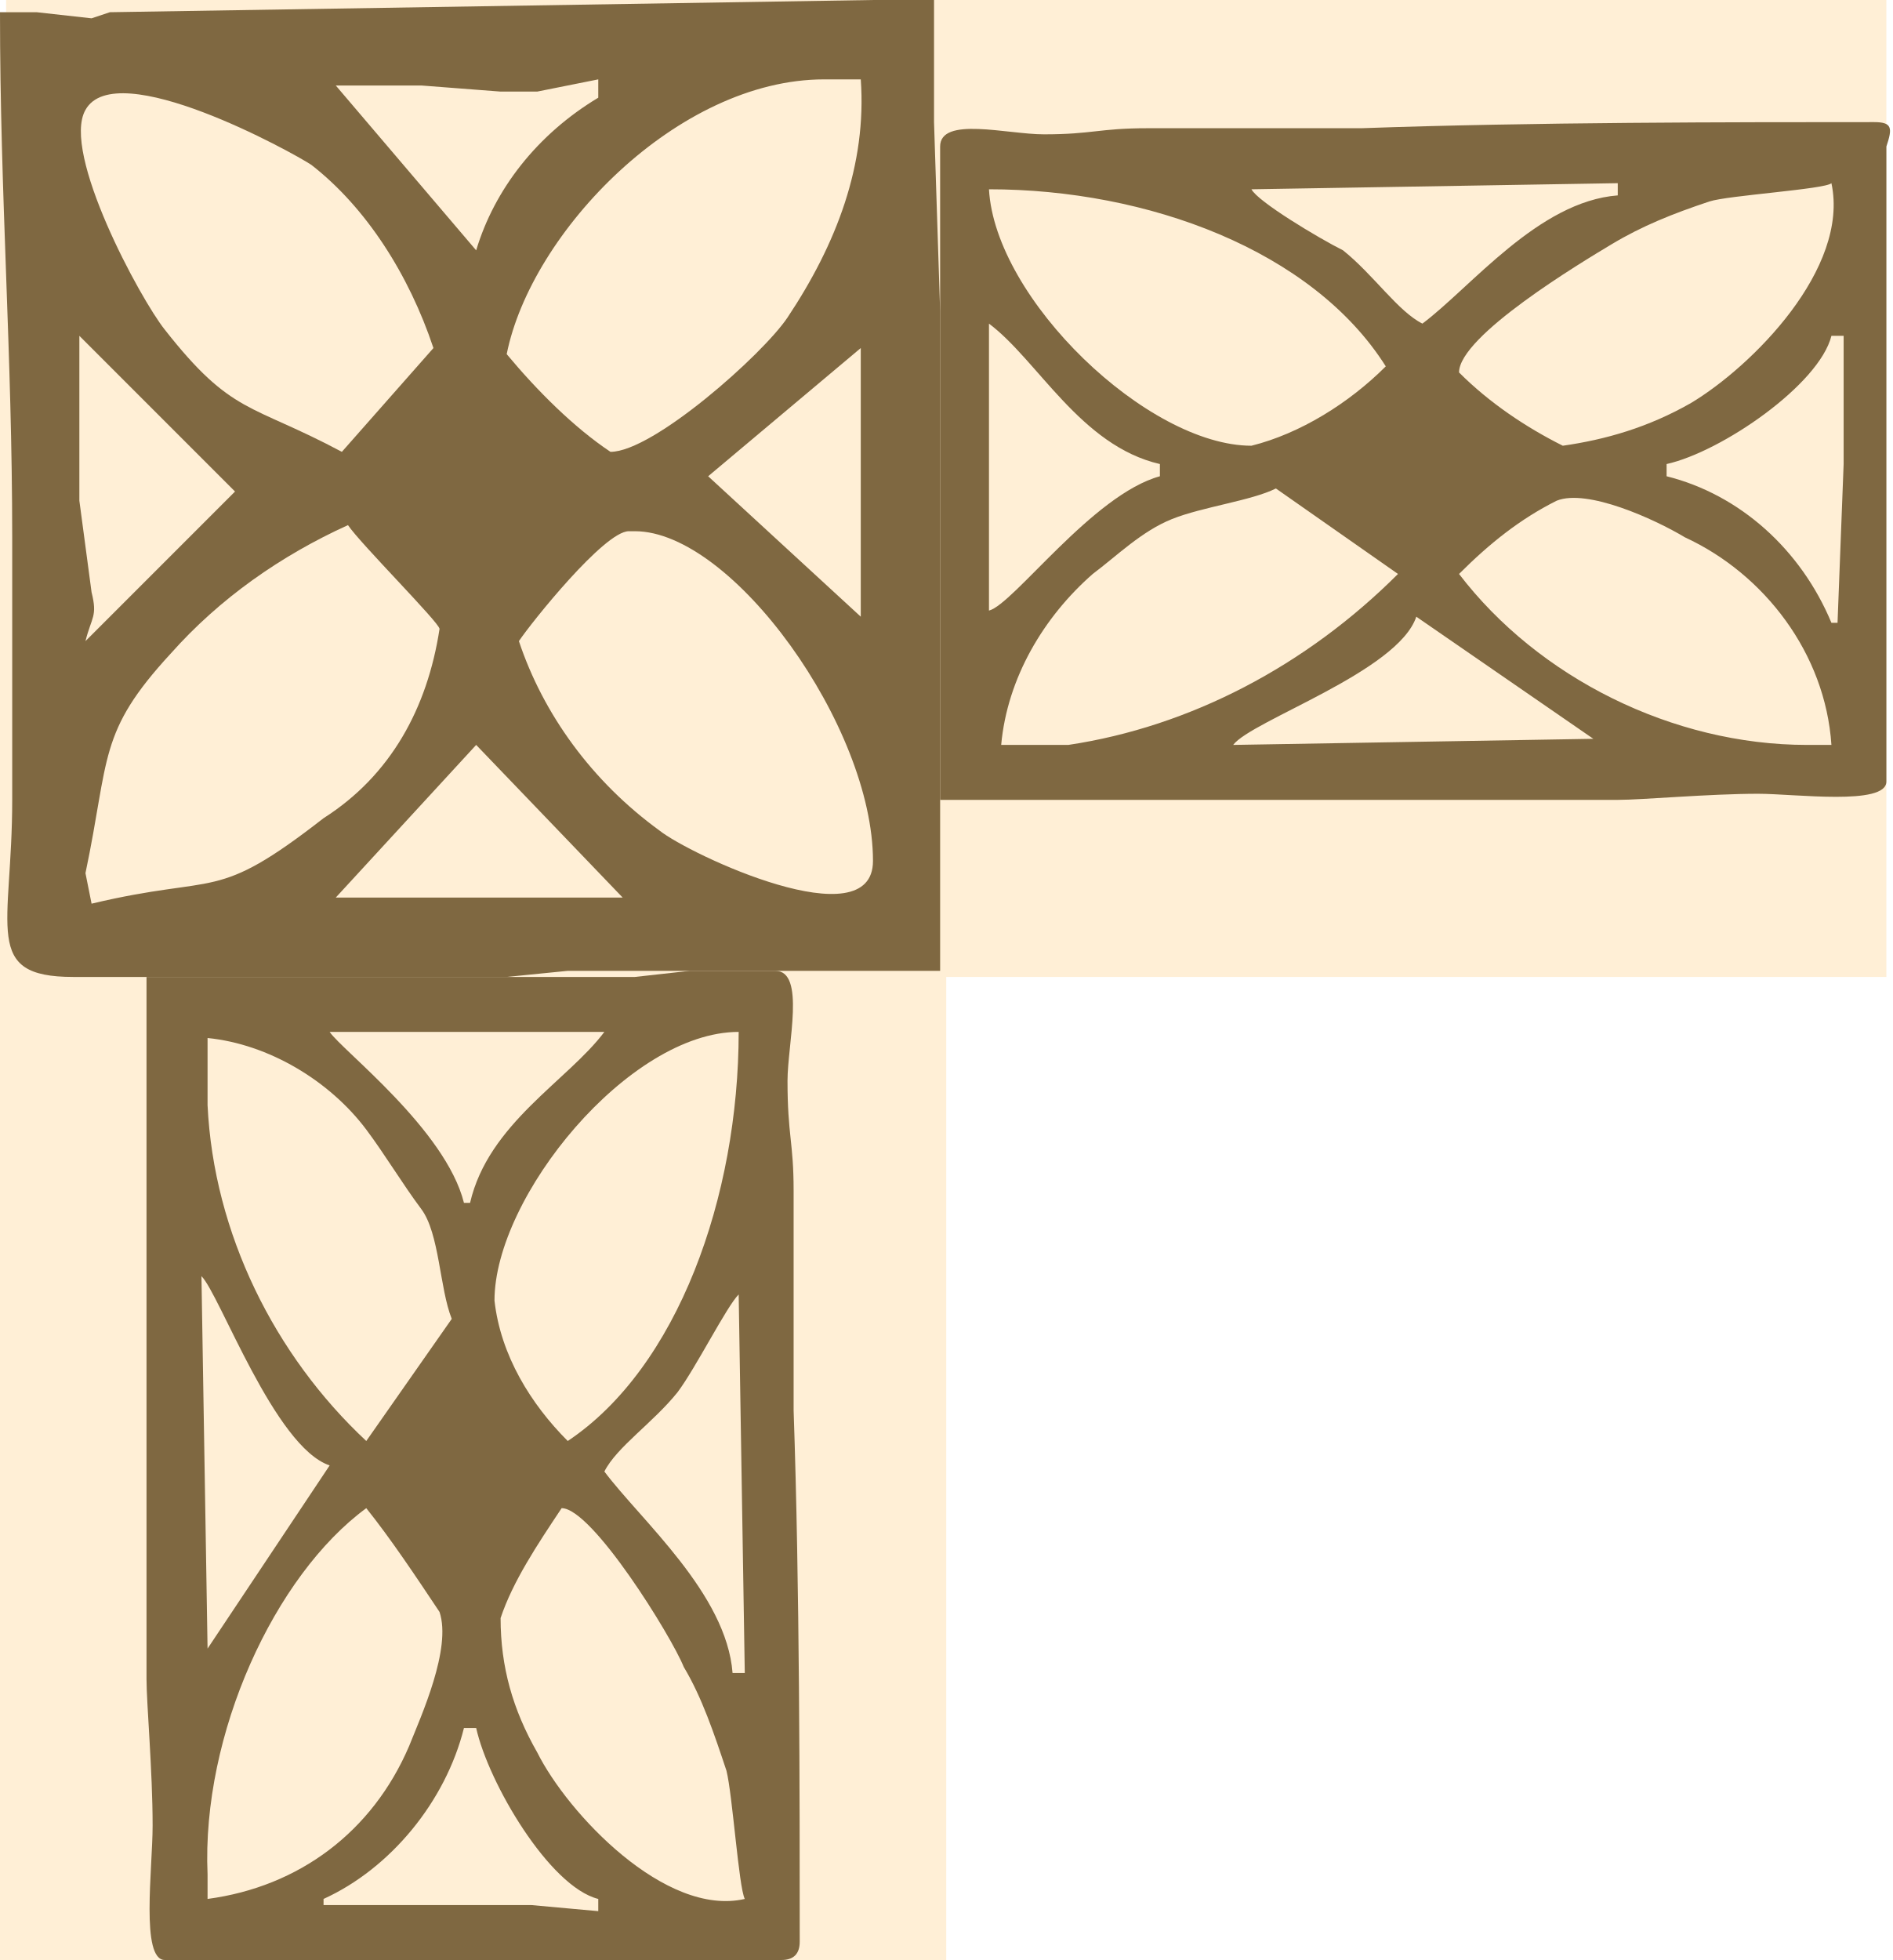
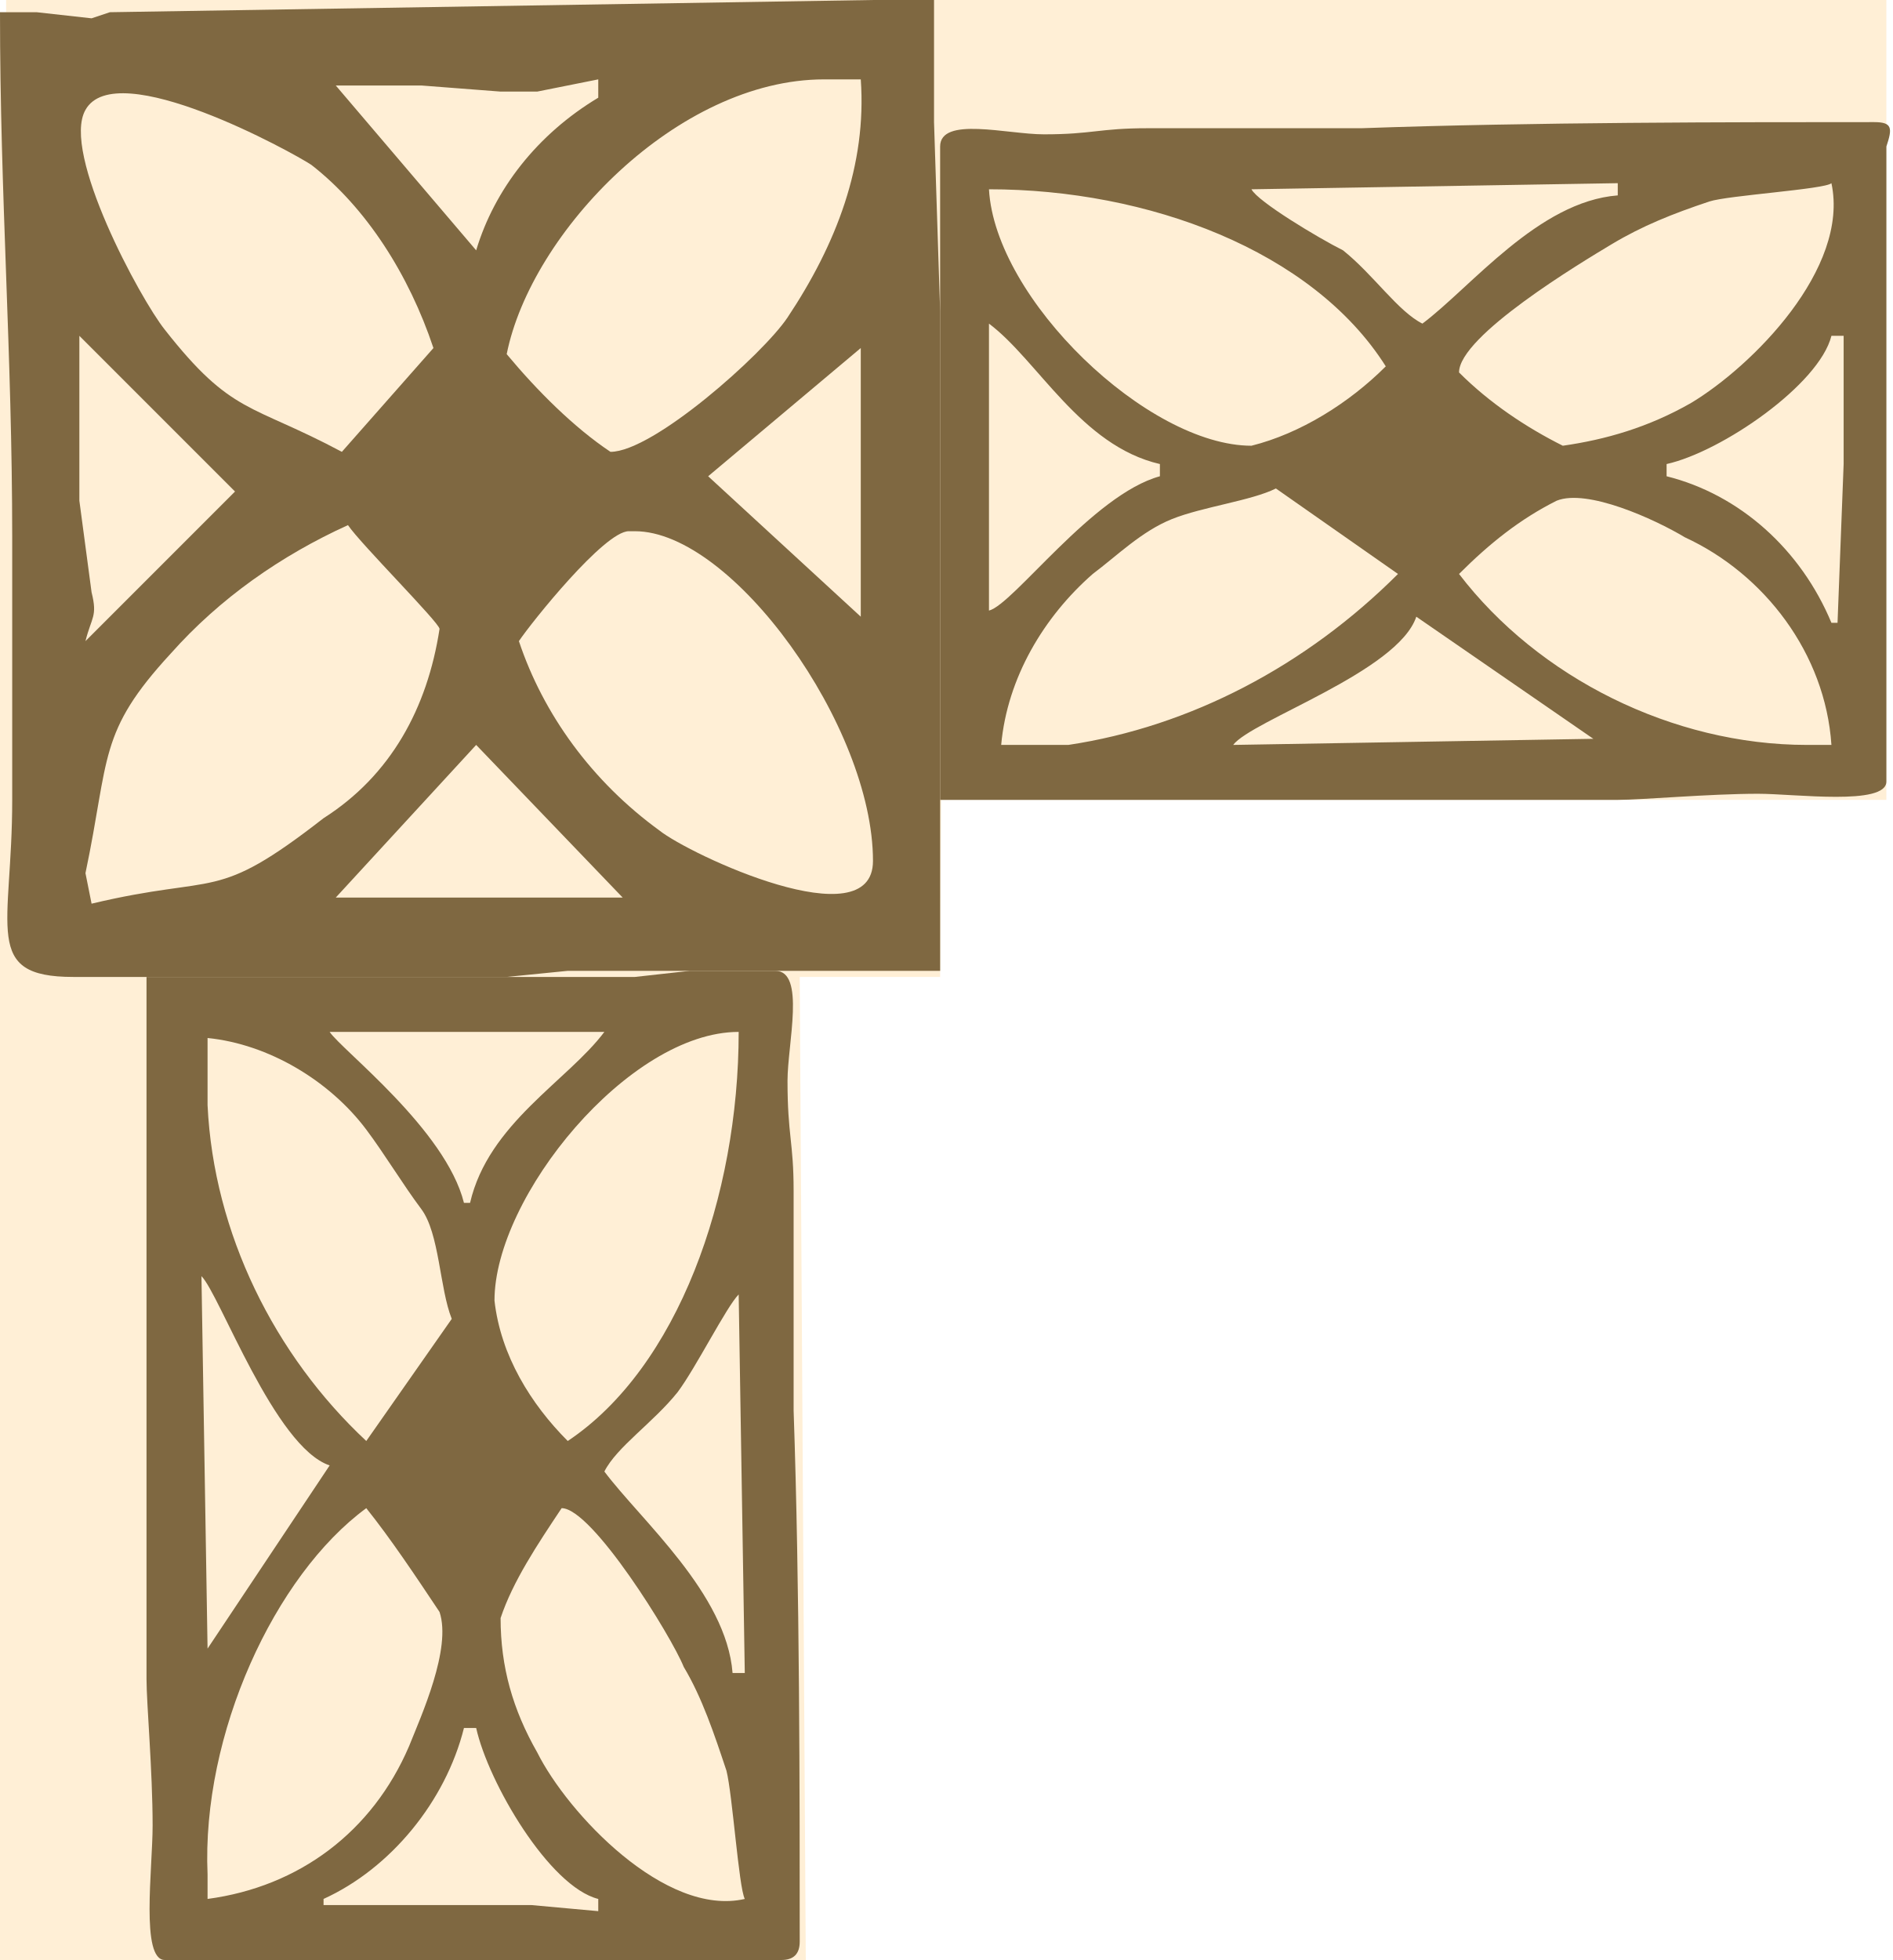
<svg xmlns="http://www.w3.org/2000/svg" version="1.1" id="Layer_1" x="0px" y="0px" viewBox="0 0 31 32.1" style="enable-background:new 0 0 31 32.1;" xml:space="preserve">
  <style type="text/css">
	.st0{fill:#FFEFD6;}
	.st1{fill:#7F6841;}
</style>
-   <rect x="0.1" y="-0.1" class="st0" width="30.8" height="16.1" />
-   <rect y="0.2" class="st0" width="15.5" height="32" />
+   <polygon class="st0" points="0.1,-0.1 30.9,-0.1 30.9,13.1 15.4,13.1 15.4,16 0.1,16 " />
+   <polygon class="st0" points="0,0.2 15.5,0.2 15.4,15.9 13.1,16 13.2,32.2 0,32.2 " />
  <g id="Layer_2_1_">
    <g id="Layer_1-2">
-       <path class="st1" d="M10.4,16H6.8H2.4v3.2v2.2v5.9v0.2c0,0.4,0.1,1.5,0.1,2.4c0,0.7-0.2,2.2,0.2,2.2h10.1c0.2,0,0.3-0.1,0.3-0.3    c0-2.4,0-5.8-0.1-8.7c0-1,0-2.7,0-3.6c0-0.8-0.1-0.9-0.1-1.8c0-0.6,0.3-1.8-0.2-1.8h-1.4L10.4,16z M12.1,21.2l0.1,6.2H12    c-0.1-1.3-1.5-2.5-2.1-3.3c0.2-0.4,0.8-0.8,1.2-1.3C11.4,22.4,11.9,21.4,12.1,21.2 M9.2,24.7c0.5,0,1.8,2.1,2,2.6    c0.3,0.5,0.5,1.1,0.7,1.7c0.1,0.4,0.2,1.9,0.3,2.1c-1.3,0.3-2.9-1.4-3.4-2.4c-0.4-0.7-0.6-1.4-0.6-2.2C8.4,25.9,8.8,25.3,9.2,24.7     M12.1,16.9c0,2.7-1,5.5-2.8,6.7c-0.6-0.6-1.1-1.4-1.2-2.3C8.1,19.6,10.3,16.9,12.1,16.9 M8.7,31.2H7.8l-2.5,0v-0.1    c1.1-0.5,2-1.6,2.3-2.8h0.2C8,29.2,9,30.9,9.8,31.1v0.2L8.7,31.2z M5.4,16.9h4.5c-0.6,0.8-1.9,1.5-2.2,2.8H7.6    C7.3,18.5,5.6,17.2,5.4,16.9 M3.4,18.1V17c1,0.1,2,0.7,2.6,1.5c0.3,0.4,0.6,0.9,0.9,1.3s0.3,1.3,0.5,1.8L6,23.6    C4.5,22.2,3.5,20.2,3.4,18.1 M6,24.7c0.4,0.5,0.8,1.1,1.2,1.7c0.2,0.6-0.3,1.7-0.5,2.2c-0.6,1.4-1.8,2.3-3.3,2.5v-0.4    C3.3,28.4,4.5,25.8,6,24.7 M3.3,20.9c0.3,0.3,1.2,2.8,2.1,3.1l-2,3L3.3,20.9z" />
-       <path class="st1" d="M0,0.2c0,3,0.2,5.6,0.2,8.6v4.3c0,2.1-0.5,2.9,1,2.9h4.8h0.7h1.6l1-0.1h0.9h1.9h3.3V5.1L15.3,2V0h-1L1.8,0.2    L1.5,0.3L0.6,0.2H0z M5.5,1.4h1h0.4l1.3,0.1h0.6l1-0.2v0.3c-1,0.6-1.7,1.5-2,2.5L5.5,1.4z M7.1,5.7L5.6,7.4    c-1.5-0.8-1.8-0.6-2.9-2C2.3,4.9,1,2.5,1.4,1.8c0.5-0.9,3.4,0.7,3.7,0.9C6,3.4,6.7,4.5,7.1,5.7 M10,7.4C9.4,7,8.8,6.4,8.3,5.8    c0.4-2,2.8-4.5,5.2-4.5h0.6c0.1,1.4-0.4,2.7-1.2,3.9C12.5,5.8,10.7,7.4,10,7.4 M11.6,7.8l2.5-2.1v4.4L11.6,7.8z M1.4,10.5    c0.1-0.4,0.2-0.4,0.1-0.8L1.3,8.2V5.5L4,8.2L3.9,8L1.4,10.5z M8.5,10.5c0.2-0.3,1.4-1.8,1.8-1.8h0.1c1.6,0,3.9,3.2,3.9,5.4    c0,1.3-3-0.1-3.5-0.5C9.7,12.8,8.9,11.7,8.5,10.5 M1.5,14.8l-0.1-0.5c0.4-1.9,0.2-2.3,1.4-3.6c0.8-0.9,1.8-1.6,2.9-2.1    c0.2,0.3,1.5,1.6,1.5,1.7c-0.2,1.3-0.8,2.4-1.9,3.1C3.5,14.8,3.6,14.3,1.5,14.8 M7.8,12.2l2.4,2.5H5.5L7.8,12.2z" />
-       <path class="st1" d="M15.4,4.9v3.7v4.5h3.1h2.1h5.7h0.2c0.4,0,1.5-0.1,2.3-0.1c0.6,0,2.1,0.2,2.1-0.2V2.4C31,2.1,31,2,30.7,2    c-2.3,0-5.6,0-8.4,0.1c-1,0-2.6,0-3.5,0c-0.8,0-0.9,0.1-1.7,0.1c-0.6,0-1.7-0.3-1.7,0.2V4L15.4,4.9z M20.5,3.1l6-0.1v0.2    c-1.3,0.1-2.4,1.5-3.2,2.1c-0.4-0.2-0.8-0.8-1.3-1.2C21.6,3.9,20.6,3.3,20.5,3.1 M23.9,6.1c0-0.6,2-1.8,2.5-2.1    c0.5-0.3,1-0.5,1.6-0.7c0.3-0.1,1.9-0.2,2-0.3c0.3,1.4-1.3,3-2.3,3.6c-0.7,0.4-1.4,0.6-2.1,0.7C25,7,24.4,6.6,23.9,6.1 M16.2,3.1    c2.6,0,5.3,1,6.5,2.9c-0.6,0.6-1.4,1.1-2.2,1.3C18.8,7.3,16.3,4.9,16.2,3.1 M30.2,6.6v1l-0.1,2.6H30c-0.5-1.2-1.5-2.1-2.7-2.4V7.6    c0.9-0.2,2.5-1.3,2.7-2.1h0.2L30.2,6.6z M16.2,10V5.3C17,5.9,17.7,7.3,19,7.6v0.2C17.9,8.1,16.6,9.9,16.2,10 M17.5,12.2h-1.1    c0.1-1.1,0.7-2.1,1.5-2.8c0.4-0.3,0.8-0.7,1.3-0.9s1.3-0.3,1.7-0.5l2,1.4C21.4,10.9,19.5,11.9,17.5,12.2 M23.9,9.4    c0.5-0.5,1-0.9,1.6-1.2C26,8,27.1,8.5,27.6,8.8c1.3,0.6,2.3,1.9,2.4,3.4h-0.4C27.4,12.2,25.2,11.1,23.9,9.4 M20.2,12.2    c0.3-0.4,2.7-1.2,3-2.1l2.9,2L20.2,12.2z" />
+       <path class="st1" d="M10.4,16H6.8H2.4v3.2v2.2v5.9v0.2c0,0.4,0.1,1.5,0.1,2.4c0,0.7-0.2,2.2,0.2,2.2h10.1c0.2,0,0.3-0.1,0.3-0.3    c0-2.4,0-5.8-0.1-8.7c0-1,0-2.7,0-3.6c0-0.8-0.1-0.9-0.1-1.8c0-0.6,0.3-1.8-0.2-1.8h-1.4L10.4,16z M12.1,21.2l0.1,6.2H12    c-0.1-1.3-1.5-2.5-2.1-3.3c0.2-0.4,0.8-0.8,1.2-1.3C11.4,22.4,11.9,21.4,12.1,21.2 M9.2,24.7c0.5,0,1.8,2.1,2,2.6    c0.3,0.5,0.5,1.1,0.7,1.7c0.1,0.4,0.2,1.9,0.3,2.1c-1.3,0.3-2.9-1.4-3.4-2.4c-0.4-0.7-0.6-1.4-0.6-2.2C8.4,25.9,8.8,25.3,9.2,24.7     M12.1,16.9c0,2.7-1,5.5-2.8,6.7c-0.6-0.6-1.1-1.4-1.2-2.3C8.1,19.6,10.3,16.9,12.1,16.9 M8.7,31.2H7.8H5.3v-0.1    c1.1-0.5,2-1.6,2.3-2.8h0.2c0.2,0.9,1.2,2.6,2,2.8v0.2L8.7,31.2z M5.4,16.9h4.5c-0.6,0.8-1.9,1.5-2.2,2.8H7.6    C7.3,18.5,5.6,17.2,5.4,16.9 M3.4,18.1V17c1,0.1,2,0.7,2.6,1.5c0.3,0.4,0.6,0.9,0.9,1.3s0.3,1.3,0.5,1.8l-1.4,2    C4.5,22.2,3.5,20.2,3.4,18.1 M6,24.7c0.4,0.5,0.8,1.1,1.2,1.7c0.2,0.6-0.3,1.7-0.5,2.2c-0.6,1.4-1.8,2.3-3.3,2.5v-0.4    C3.3,28.4,4.5,25.8,6,24.7 M3.3,20.9c0.3,0.3,1.2,2.8,2.1,3.1l-2,3L3.3,20.9z" />
+       <path class="st1" d="M0,0.2c0,3,0.2,5.6,0.2,8.6v4.3c0,2.1-0.5,2.9,1,2.9H6h0.7h1.6l1-0.1h0.9h1.9h3.3V5.1L15.3,2V0h-1L1.8,0.2    L1.5,0.3L0.6,0.2H0z M5.5,1.4h1h0.4l1.3,0.1h0.6l1-0.2v0.3c-1,0.6-1.7,1.5-2,2.5L5.5,1.4z M7.1,5.7L5.6,7.4    c-1.5-0.8-1.8-0.6-2.9-2C2.3,4.9,1,2.5,1.4,1.8c0.5-0.9,3.4,0.7,3.7,0.9C6,3.4,6.7,4.5,7.1,5.7 M10,7.4C9.4,7,8.8,6.4,8.3,5.8    c0.4-2,2.8-4.5,5.2-4.5h0.6c0.1,1.4-0.4,2.7-1.2,3.9C12.5,5.8,10.7,7.4,10,7.4 M11.6,7.8l2.5-2.1v4.4L11.6,7.8z M1.4,10.5    c0.1-0.4,0.2-0.4,0.1-0.8L1.3,8.2V5.5L4,8.2L3.9,8L1.4,10.5z M8.5,10.5c0.2-0.3,1.4-1.8,1.8-1.8h0.1c1.6,0,3.9,3.2,3.9,5.4    c0,1.3-3-0.1-3.5-0.5C9.7,12.8,8.9,11.7,8.5,10.5 M1.5,14.8l-0.1-0.5c0.4-1.9,0.2-2.3,1.4-3.6c0.8-0.9,1.8-1.6,2.9-2.1    c0.2,0.3,1.5,1.6,1.5,1.7c-0.2,1.3-0.8,2.4-1.9,3.1C3.5,14.8,3.6,14.3,1.5,14.8 M7.8,12.2l2.4,2.5H5.5L7.8,12.2z" />
+       <path class="st1" d="M15.4,4.9v3.7v4.5h3.1h2.1h5.7h0.2c0.4,0,1.5-0.1,2.3-0.1c0.6,0,2.1,0.2,2.1-0.2V2.4C31,2.1,31,2,30.7,2    c-2.3,0-5.6,0-8.4,0.1c-1,0-2.6,0-3.5,0c-0.8,0-0.9,0.1-1.7,0.1c-0.6,0-1.7-0.3-1.7,0.2V4L15.4,4.9z M20.5,3.1l6-0.1v0.2    c-1.3,0.1-2.4,1.5-3.2,2.1c-0.4-0.2-0.8-0.8-1.3-1.2C21.6,3.9,20.6,3.3,20.5,3.1 M23.9,6.1c0-0.6,2-1.8,2.5-2.1s1-0.5,1.6-0.7    c0.3-0.1,1.9-0.2,2-0.3c0.3,1.4-1.3,3-2.3,3.6C27,7,26.3,7.2,25.6,7.3C25,7,24.4,6.6,23.9,6.1 M16.2,3.1c2.6,0,5.3,1,6.5,2.9    c-0.6,0.6-1.4,1.1-2.2,1.3C18.8,7.3,16.3,4.9,16.2,3.1 M30.2,6.6v1l-0.1,2.6H30c-0.5-1.2-1.5-2.1-2.7-2.4V7.6    c0.9-0.2,2.5-1.3,2.7-2.1h0.2V6.6z M16.2,10V5.3c0.8,0.6,1.5,2,2.8,2.3v0.2C17.9,8.1,16.6,9.9,16.2,10 M17.5,12.2h-1.1    c0.1-1.1,0.7-2.1,1.5-2.8c0.4-0.3,0.8-0.7,1.3-0.9s1.3-0.3,1.7-0.5l2,1.4C21.4,10.9,19.5,11.9,17.5,12.2 M23.9,9.4    c0.5-0.5,1-0.9,1.6-1.2C26,8,27.1,8.5,27.6,8.8c1.3,0.6,2.3,1.9,2.4,3.4h-0.4C27.4,12.2,25.2,11.1,23.9,9.4 M20.2,12.2    c0.3-0.4,2.7-1.2,3-2.1l2.9,2L20.2,12.2z" />
    </g>
  </g>
</svg>
